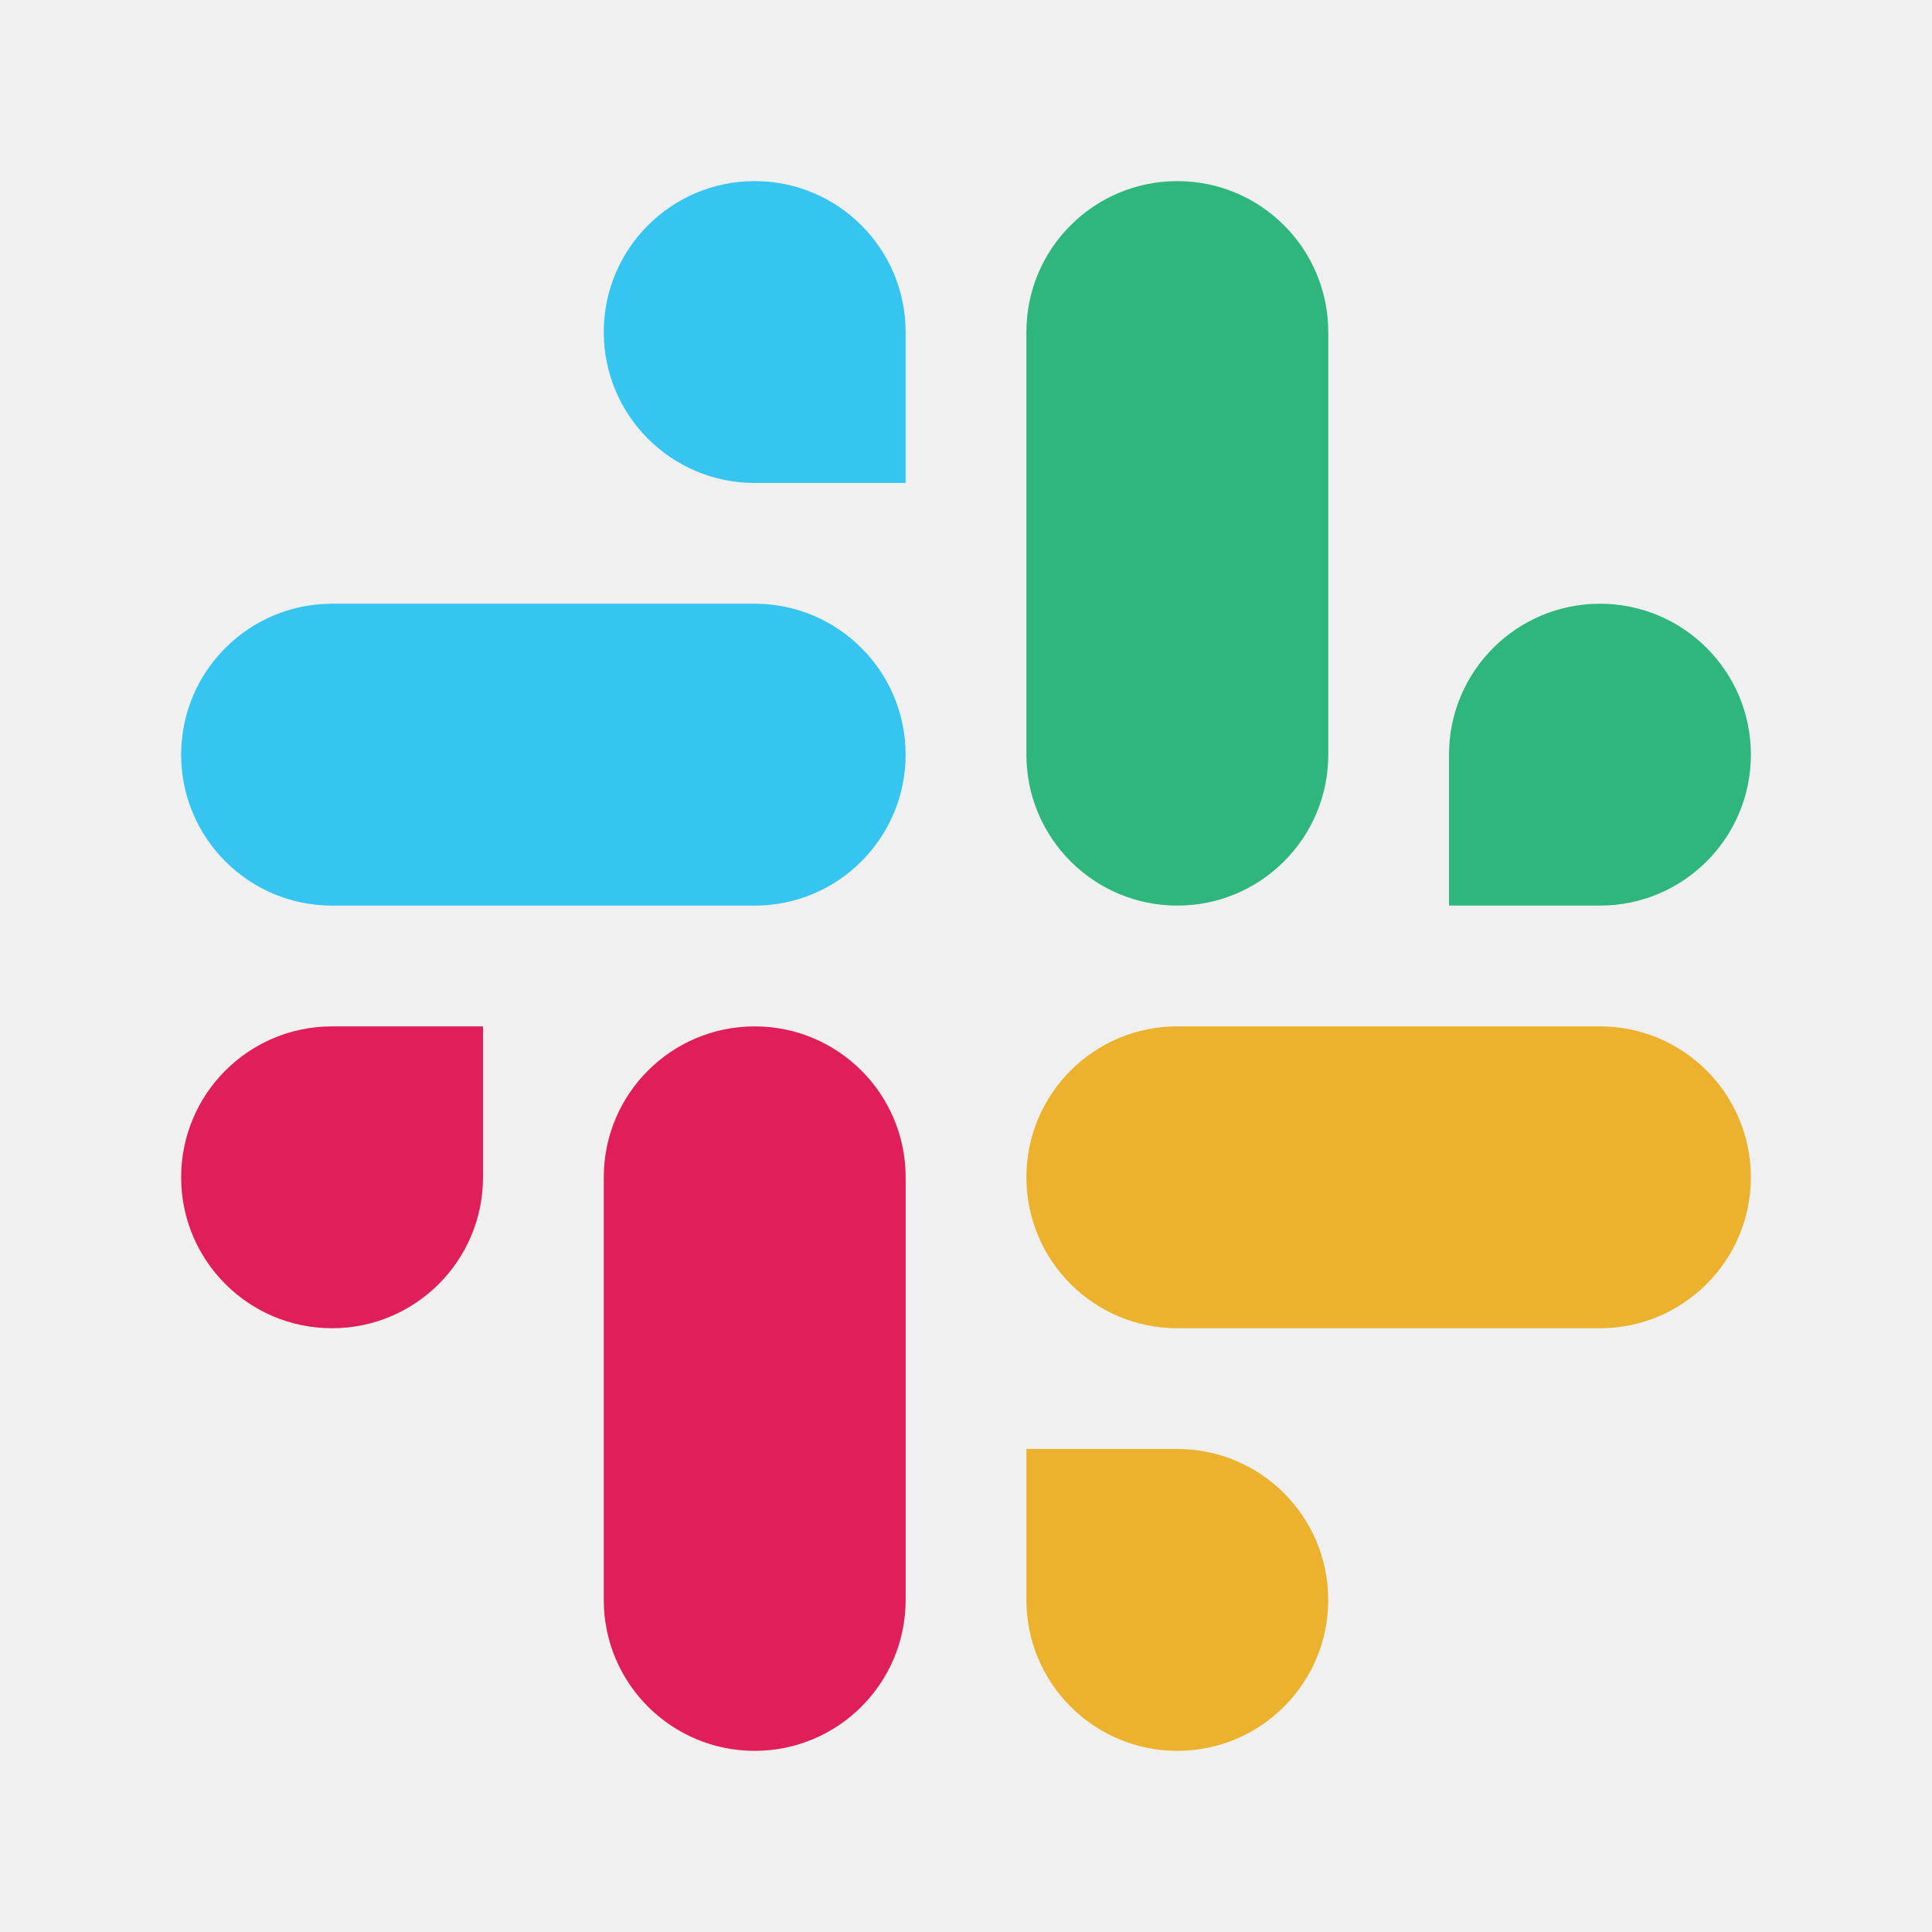
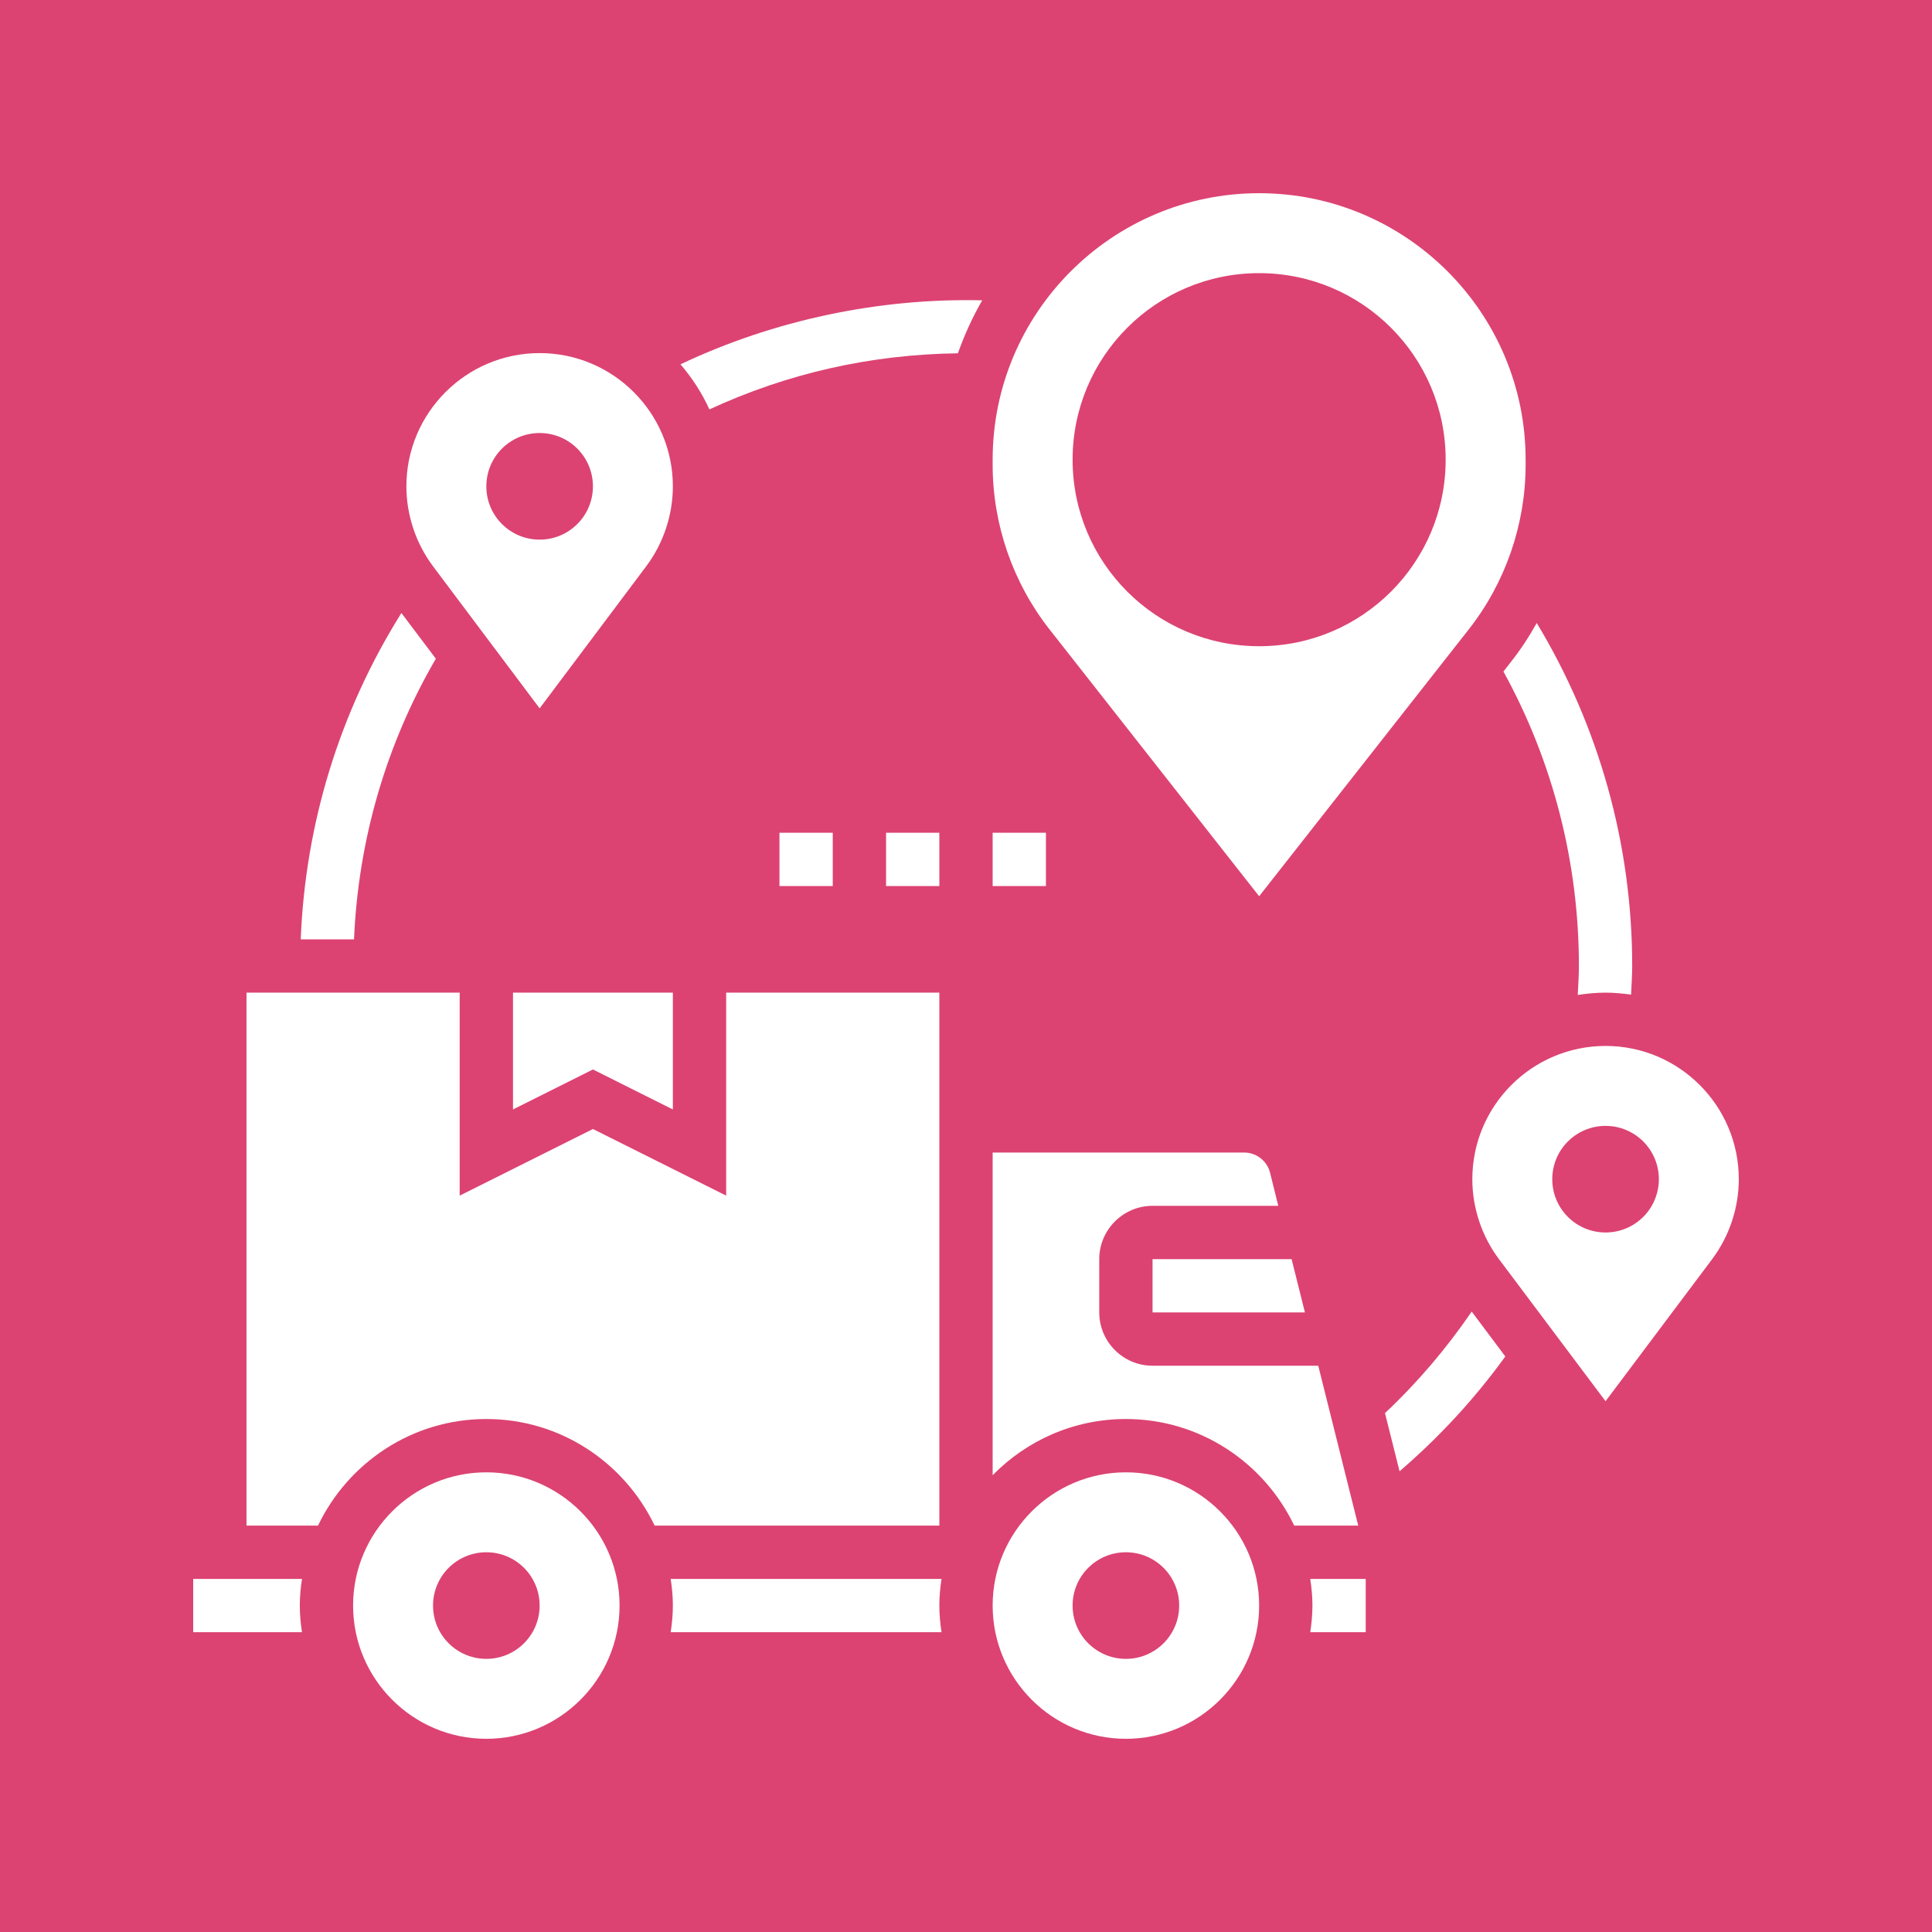
- <svg xmlns="http://www.w3.org/2000/svg" width="63" height="63" viewBox="0 0 63 63" fill="none">
-   <path d="M52.172 29.53C54.891 29.53 57.094 27.326 57.094 24.608C57.094 21.89 54.89 19.687 52.172 19.687C49.454 19.687 47.25 21.891 47.25 24.609V29.53L52.172 29.53ZM38.391 29.53C41.109 29.53 43.313 27.326 43.313 24.608V10.828C43.313 8.109 41.109 5.906 38.391 5.906C35.673 5.906 33.469 8.109 33.469 10.828V24.608C33.469 27.326 35.673 29.53 38.391 29.53Z" fill="#2EB67D" />
-   <path d="M10.828 33.469C8.11 33.469 5.907 35.672 5.907 38.391C5.907 41.109 8.11 43.312 10.828 43.312C13.546 43.312 15.75 41.108 15.75 38.39V33.469H10.828ZM24.61 33.469C21.891 33.469 19.688 35.673 19.688 38.391V52.171C19.688 54.89 21.891 57.093 24.61 57.093C27.328 57.093 29.532 54.89 29.532 52.171L29.532 38.391C29.532 35.673 27.328 33.469 24.61 33.469Z" fill="#E01E5A" />
-   <path d="M33.469 52.172C33.469 54.89 35.673 57.093 38.391 57.093C41.109 57.093 43.312 54.89 43.312 52.172C43.312 49.453 41.109 47.249 38.39 47.249L33.469 47.249L33.469 52.172ZM33.469 38.39C33.469 41.108 35.673 43.312 38.391 43.312L52.172 43.312C54.89 43.312 57.093 41.108 57.093 38.39C57.093 35.672 54.89 33.468 52.172 33.468L38.391 33.468C35.673 33.468 33.469 35.672 33.469 38.39Z" fill="#ECB22E" />
-   <path d="M29.531 10.827C29.531 8.109 27.328 5.906 24.609 5.906C21.891 5.906 19.688 8.109 19.688 10.827C19.688 13.546 21.892 15.749 24.61 15.749L29.531 15.749L29.531 10.827ZM29.531 24.609C29.531 21.891 27.327 19.687 24.609 19.687L10.829 19.687C8.11 19.687 5.907 21.891 5.907 24.609C5.907 27.327 8.11 29.531 10.829 29.531L24.609 29.531C27.327 29.531 29.531 27.327 29.531 24.609Z" fill="#36C5F0" />
+ <svg xmlns="http://www.w3.org/2000/svg" width="500" zoomAndPan="magnify" viewBox="0 0 375 375" height="500" preserveAspectRatio="xMidYMid meet" version="1.0">
+   <defs>
+     <clipPath id="e29e28e707">
+       <path d="M 37.5 306 L 59 306 L 59 317 L 37.5 317 Z M 37.5 306 " clip-rule="nonzero" />
+     </clipPath>
+     <clipPath id="1704b0304c">
+       <path d="M 68 285 L 121 285 L 121 337.5 L 68 337.5 Z M 68 285 " clip-rule="nonzero" />
+     </clipPath>
+     <clipPath id="ad7753a0a3">
+       <path d="M 192 285 L 245 285 L 245 337.5 L 192 337.5 Z M 192 285 " clip-rule="nonzero" />
+     </clipPath>
+     <clipPath id="88f473fbff">
+       <path d="M 285 203 L 337.5 203 L 337.5 272 L 285 272 Z M 285 203 " clip-rule="nonzero" />
+     </clipPath>
+     <clipPath id="054fc19302">
+       <path d="M 192 37.5 L 297 37.5 L 297 174 L 192 174 Z M 192 37.5 " clip-rule="nonzero" />
+     </clipPath>
+   </defs>
+   <rect x="-37.5" width="450" fill="#ffffff" y="-37.5" height="450" fill-opacity="1" />
+   <rect x="-37.5" width="450" fill="#dc4372" y="-37.5" height="450" fill-opacity="1" />
+   <path fill="#ffffff" d="M 291.816 130.34 C 301.414 147.797 306.465 167.395 306.465 187.5 C 306.465 189.359 306.324 191.238 306.242 193.117 C 308 192.855 309.801 192.672 311.637 192.672 C 313.316 192.672 314.973 192.836 316.59 193.055 C 316.668 191.199 316.809 189.34 316.809 187.5 C 316.809 163.922 310.387 141.008 298.281 120.926 C 296.789 123.594 295.109 126.16 293.191 128.582 L 291.816 130.34 " fill-opacity="1" fill-rule="nonzero" />
+   <path fill="#ffffff" d="M 137.695 79.465 C 152.848 72.453 169.031 68.797 185.926 68.574 C 187.195 65 188.773 61.543 190.652 58.289 C 170.609 57.824 150.242 62.109 132.078 70.715 C 134.34 73.344 136.242 76.273 137.695 79.465 " fill-opacity="1" fill-rule="nonzero" />
+   <path fill="#ffffff" d="M 84.598 127.855 L 77.91 118.984 C 65.969 138.059 59.262 159.777 58.371 182.328 L 68.715 182.328 C 69.543 163.051 74.938 144.445 84.598 127.855 " fill-opacity="1" fill-rule="nonzero" />
+   <path fill="#ffffff" d="M 268.824 274.281 L 271.652 285.574 C 279.371 278.945 286.242 271.492 292.18 263.289 L 285.656 254.578 C 280.766 261.73 275.148 268.34 268.824 274.281 " fill-opacity="1" fill-rule="nonzero" />
+   <path fill="#ffffff" d="M 182.328 192.672 L 140.949 192.672 L 140.949 232.07 L 115.086 219.141 L 89.223 232.07 L 89.223 192.672 L 47.844 192.672 L 47.844 296.121 L 61.727 296.121 C 67.566 283.918 79.992 275.43 94.398 275.43 C 108.801 275.43 121.227 283.918 127.066 296.121 L 182.328 296.121 L 182.328 192.672 " fill-opacity="1" fill-rule="nonzero" />
+   <path fill="#ffffff" d="M 130.18 306.465 C 130.441 308.164 130.602 309.879 130.602 311.637 C 130.602 313.395 130.441 315.113 130.18 316.809 L 182.75 316.809 C 182.488 315.113 182.328 313.395 182.328 311.637 C 182.328 309.879 182.488 308.164 182.75 306.465 L 130.18 306.465 " fill-opacity="1" fill-rule="nonzero" />
+   <path fill="#ffffff" d="M 255.871 265.086 L 223.707 265.086 C 218.008 265.086 213.363 260.438 213.363 254.742 L 213.363 244.398 C 213.363 238.699 218.008 234.051 223.707 234.051 L 248.113 234.051 L 246.52 227.625 C 245.934 225.324 243.871 223.707 241.488 223.707 L 192.672 223.707 L 192.672 286.34 C 199.258 279.613 208.41 275.43 218.535 275.43 C 232.941 275.43 245.367 283.918 251.207 296.121 L 263.633 296.121 L 255.871 265.086 " fill-opacity="1" fill-rule="nonzero" />
+   <g clip-path="url(#e29e28e707)">
+     <path fill="#ffffff" d="M 37.5 306.465 L 37.5 316.809 L 58.613 316.809 C 58.352 315.113 58.191 313.395 58.191 311.637 C 58.191 309.879 58.352 308.164 58.613 306.465 L 37.5 306.465 " fill-opacity="1" fill-rule="nonzero" />
+   </g>
+   <g clip-path="url(#1704b0304c)">
+     <path fill="#ffffff" d="M 94.398 321.984 C 88.68 321.984 84.051 317.355 84.051 311.637 C 84.051 305.922 88.68 301.293 94.398 301.293 C 100.113 301.293 104.742 305.922 104.742 311.637 C 104.742 317.355 100.113 321.984 94.398 321.984 Z M 94.398 285.777 C 80.133 285.777 68.535 297.375 68.535 311.637 C 68.535 325.902 80.133 337.5 94.398 337.5 C 108.66 337.5 120.258 325.902 120.258 311.637 C 120.258 297.375 108.66 285.777 94.398 285.777 " fill-opacity="1" fill-rule="nonzero" />
+   </g>
+   <path fill="#ffffff" d="M 99.57 215.344 L 115.086 207.582 L 130.602 215.344 L 130.602 192.672 L 99.57 192.672 L 99.57 215.344 " fill-opacity="1" fill-rule="nonzero" />
+   <g clip-path="url(#ad7753a0a3)">
+     <path fill="#ffffff" d="M 218.535 321.984 C 212.816 321.984 208.191 317.355 208.191 311.637 C 208.191 305.922 212.816 301.293 218.535 301.293 C 224.254 301.293 228.879 305.922 228.879 311.637 C 228.879 317.355 224.254 321.984 218.535 321.984 Z M 218.535 285.777 C 204.27 285.777 192.672 297.375 192.672 311.637 C 192.672 325.902 204.27 337.5 218.535 337.5 C 232.801 337.5 244.398 325.902 244.398 311.637 C 244.398 297.375 232.801 285.777 218.535 285.777 " fill-opacity="1" fill-rule="nonzero" />
+   </g>
+   <path fill="#ffffff" d="M 223.707 254.742 L 253.285 254.742 L 250.699 244.398 L 223.707 244.398 L 223.707 254.742 " fill-opacity="1" fill-rule="nonzero" />
+   <path fill="#ffffff" d="M 254.742 311.637 C 254.742 313.395 254.578 315.113 254.316 316.809 L 265.086 316.809 L 265.086 306.465 L 254.316 306.465 C 254.578 308.164 254.742 309.879 254.742 311.637 " fill-opacity="1" fill-rule="nonzero" />
+   <path fill="#ffffff" d="M 104.742 84.051 C 110.461 84.051 115.086 88.68 115.086 94.398 C 115.086 100.113 110.461 104.742 104.742 104.742 C 99.023 104.742 94.398 100.113 94.398 94.398 C 94.398 88.68 99.023 84.051 104.742 84.051 Z M 104.742 137.492 L 125.43 109.914 C 128.766 105.469 130.602 99.953 130.602 94.398 C 130.602 80.133 119.008 68.535 104.742 68.535 C 90.477 68.535 78.879 80.133 78.879 94.398 C 78.879 99.953 80.719 105.469 84.051 109.914 L 104.742 137.492 " fill-opacity="1" fill-rule="nonzero" />
+   <g clip-path="url(#88f473fbff)">
+     <path fill="#ffffff" d="M 311.637 239.223 C 305.922 239.223 301.293 234.598 301.293 228.879 C 301.293 223.16 305.922 218.535 311.637 218.535 C 317.355 218.535 321.984 223.16 321.984 228.879 C 321.984 234.598 317.355 239.223 311.637 239.223 Z M 311.637 203.016 C 297.375 203.016 285.777 214.613 285.777 228.879 C 285.777 234.438 287.613 239.953 290.949 244.398 L 311.637 271.977 L 332.328 244.398 C 335.66 239.953 337.5 234.438 337.5 228.879 C 337.5 214.613 325.902 203.016 311.637 203.016 " fill-opacity="1" fill-rule="nonzero" />
+   </g>
+   <g clip-path="url(#054fc19302)">
+     <path fill="#ffffff" d="M 244.398 53.016 C 264.398 53.016 280.602 69.223 280.602 89.223 C 280.602 109.227 264.398 125.43 244.398 125.43 C 224.395 125.43 208.191 109.227 208.191 89.223 C 208.191 69.223 224.395 53.016 244.398 53.016 Z M 244.398 173.961 L 285.07 122.18 C 292.199 113.125 296.121 101.77 296.121 90.234 L 296.121 89.223 C 296.121 60.695 272.926 37.5 244.398 37.5 C 215.867 37.5 192.672 60.695 192.672 89.223 L 192.672 90.234 C 192.672 101.77 196.594 113.125 203.723 122.18 L 244.398 173.961 " fill-opacity="1" fill-rule="nonzero" />
+   </g>
+   <path fill="#ffffff" d="M 151.293 161.637 L 151.293 171.984 L 161.637 171.984 L 161.637 161.637 L 151.293 161.637 " fill-opacity="1" fill-rule="nonzero" />
+   <path fill="#ffffff" d="M 182.328 161.637 L 171.984 161.637 L 171.984 171.984 L 182.328 171.984 L 182.328 161.637 " fill-opacity="1" fill-rule="nonzero" />
+   <path fill="#ffffff" d="M 203.016 161.637 L 192.672 161.637 L 192.672 171.984 L 203.016 171.984 L 203.016 161.637 " fill-opacity="1" fill-rule="nonzero" />
</svg>
